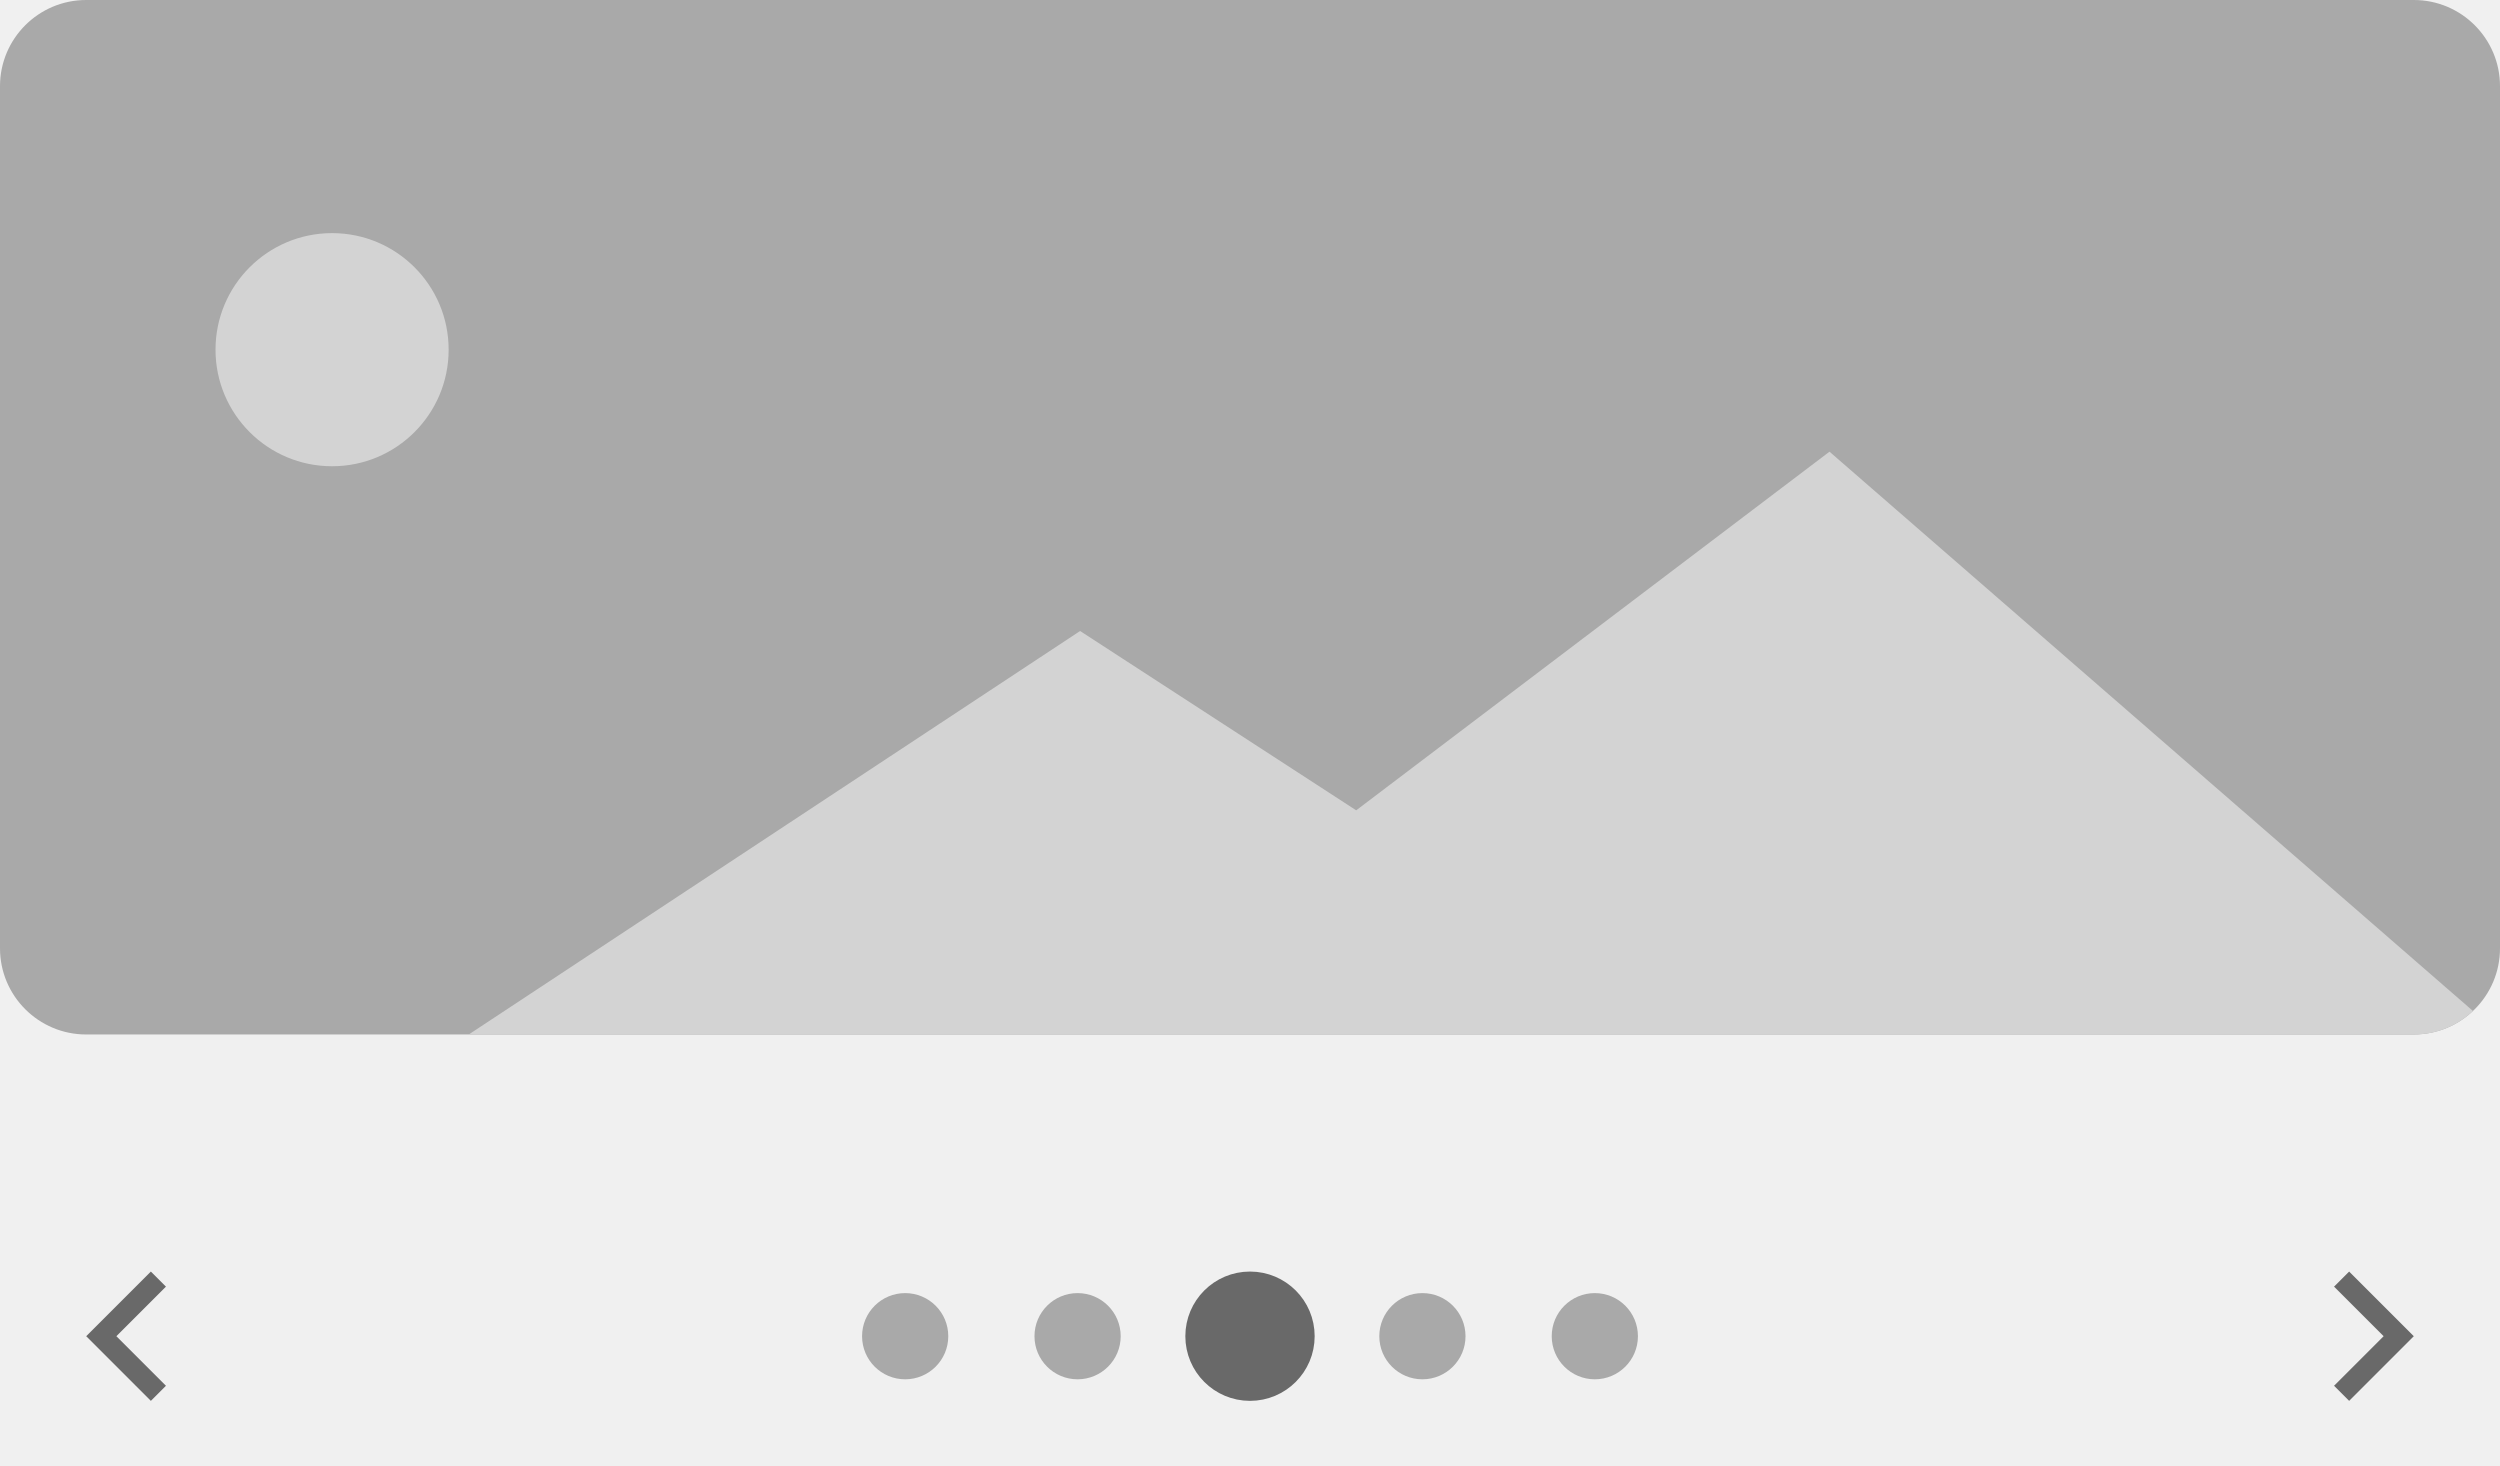
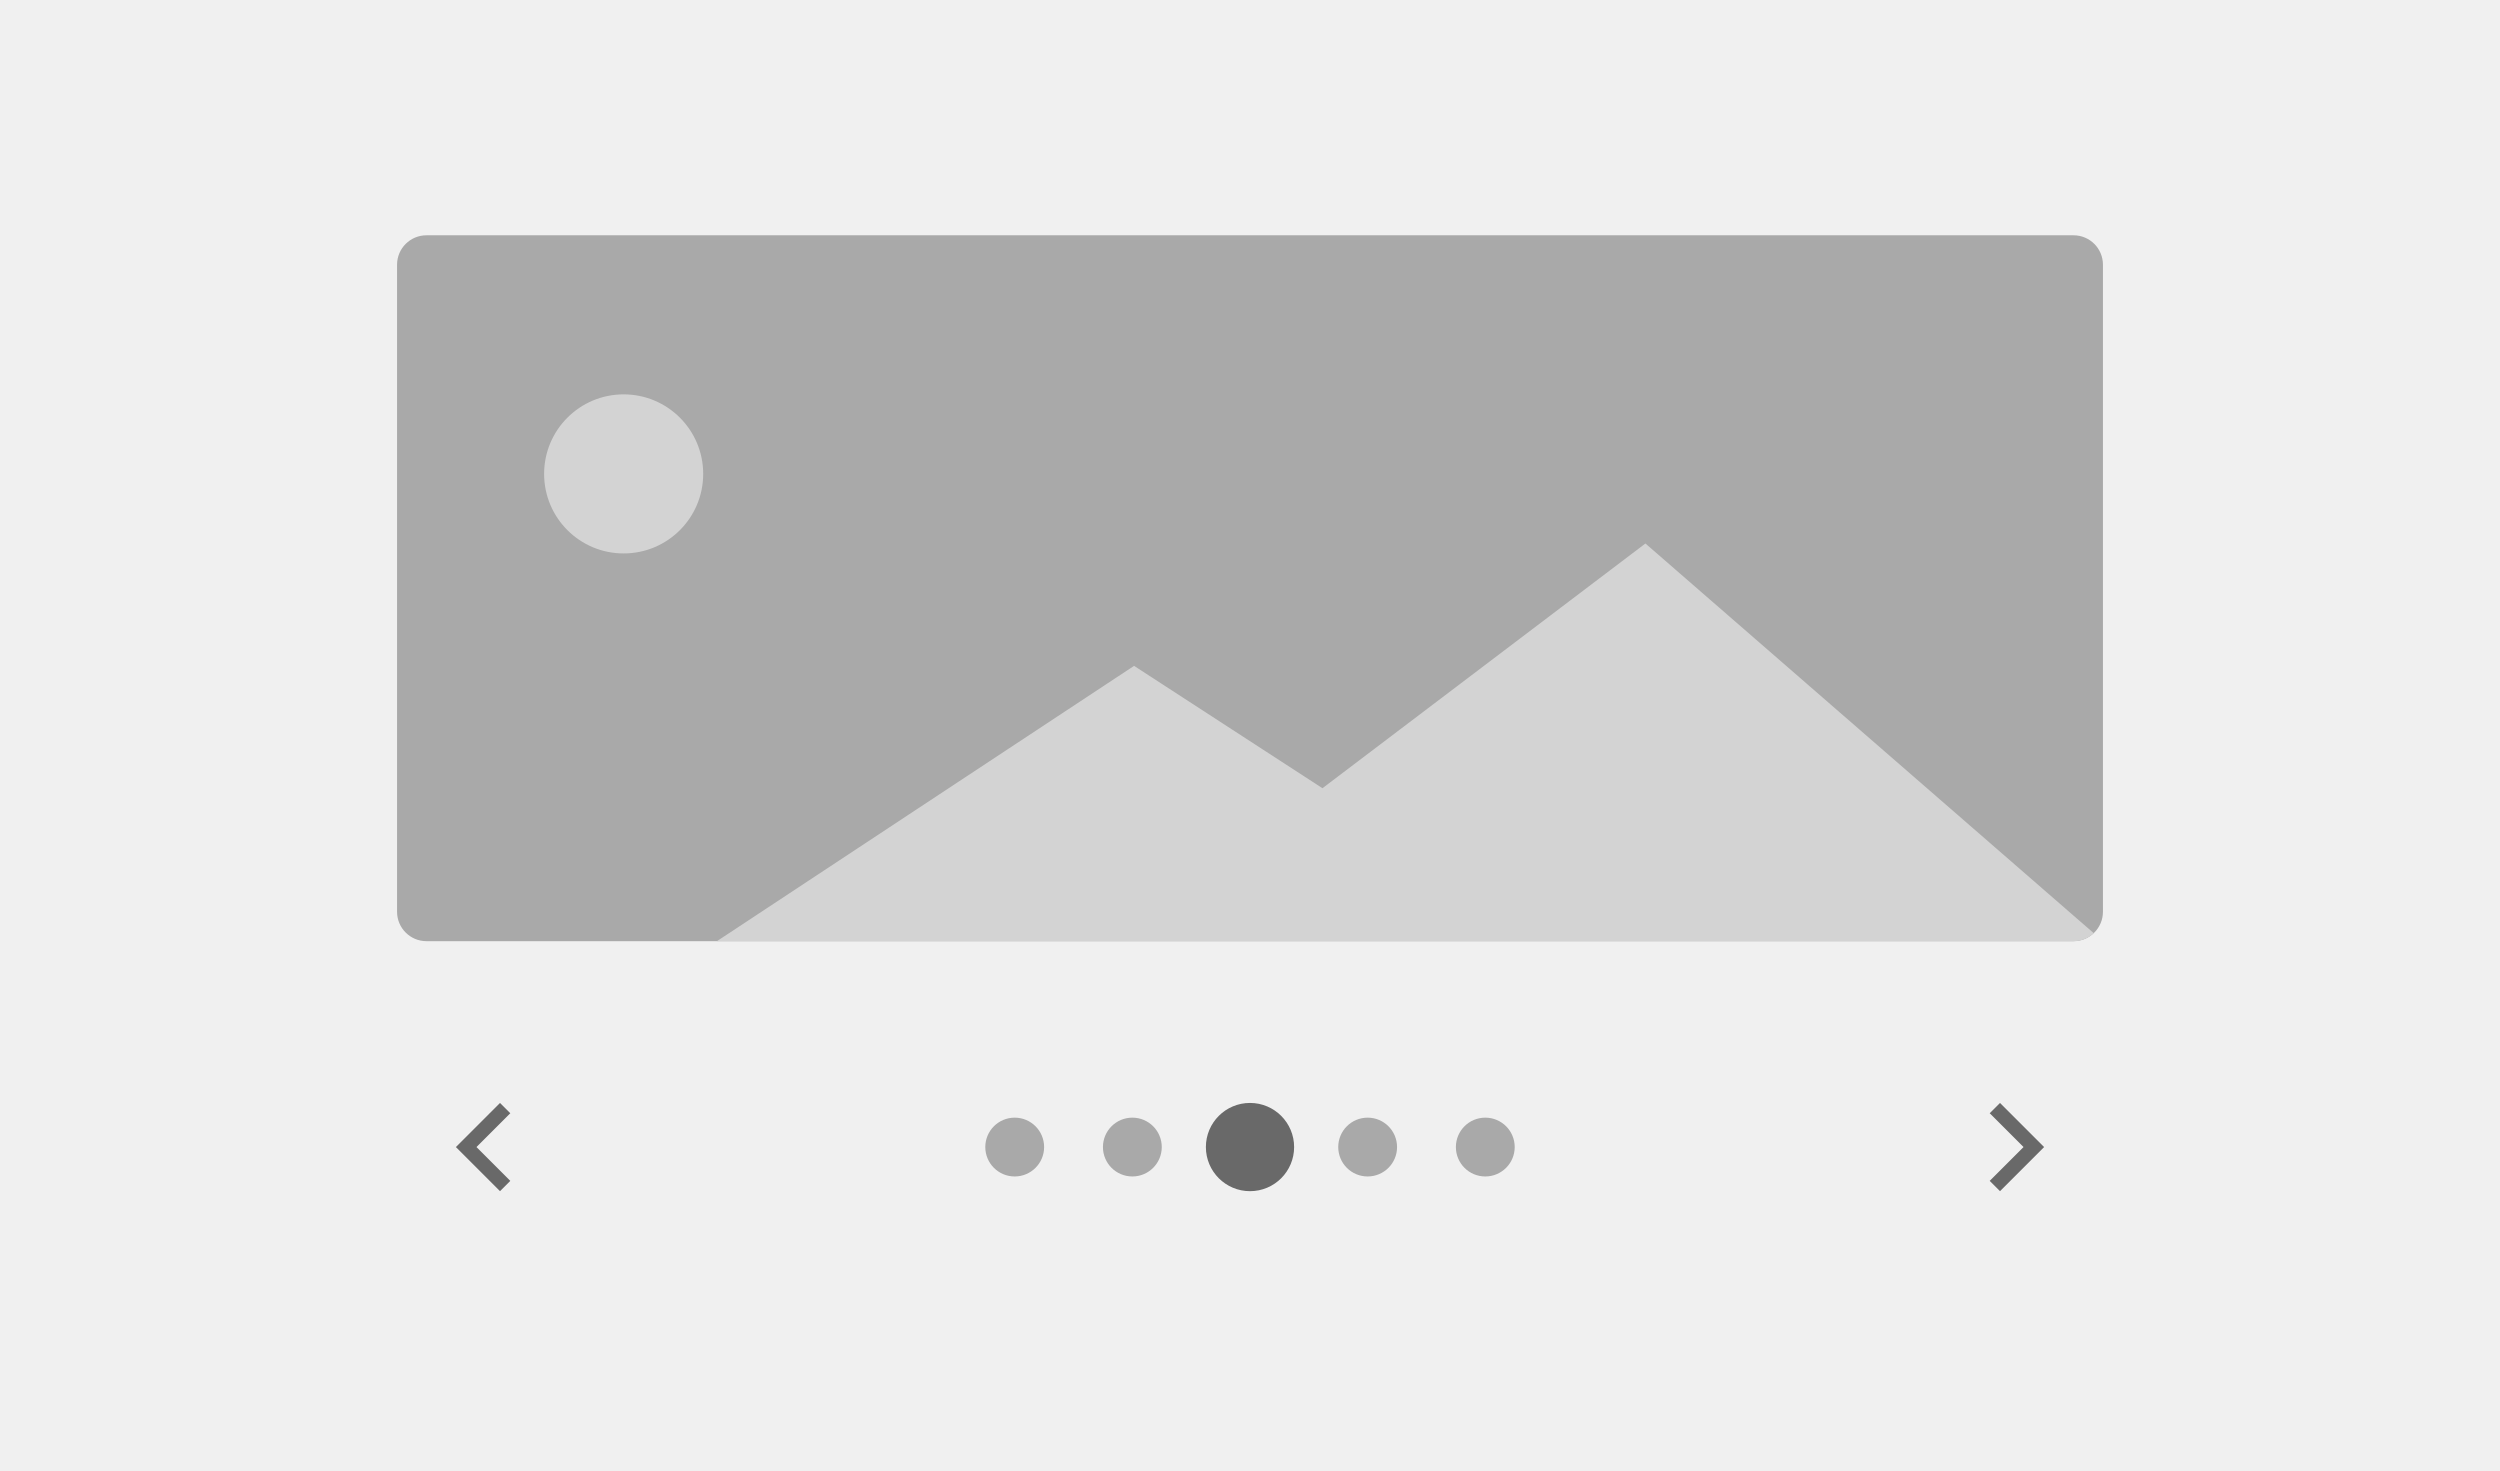
- <svg xmlns="http://www.w3.org/2000/svg" width="232" height="136" viewBox="0 0 232 136" fill="none">
-   <g clip-path="url(#clip0_2115_387)">
-     <rect width="232" height="96" rx="8" fill="#A9A9A9" />
-     <path d="M232 96L169.777 41.916L125.854 75.198L100.233 58.557L43.5 96H232Z" fill="#D3D3D3" />
-     <circle cx="30.817" cy="32.451" r="10.817" fill="#D3D3D3" />
+ <svg xmlns="http://www.w3.org/2000/svg" width="340" height="200" viewBox="0 0 340 200" fill="none">
+   <g clip-path="url(#clip0_2145_1354)">
+     <rect x="54" y="32" width="232" height="96" rx="4" fill="#A9A9A9" />
+     <path d="M286 128L223.777 73.915L179.854 107.198L154.233 90.557L97.5 128H286Z" fill="#D3D3D3" />
+     <circle cx="84.817" cy="64.451" r="10.817" fill="#D3D3D3" />
  </g>
-   <path d="M14 130L8 124L14 118L15.4 119.4L10.8 124L15.4 128.6L14 130Z" fill="#696969" />
-   <rect x="80" y="120" width="8" height="8" rx="4" fill="#A9A9A9" />
-   <rect x="96" y="120" width="8" height="8" rx="4" fill="#A9A9A9" />
-   <rect x="111" y="119" width="10" height="10" rx="5" fill="#696969" />
-   <rect x="111" y="119" width="10" height="10" rx="5" stroke="#696969" stroke-width="2" />
-   <rect x="128" y="120" width="8" height="8" rx="4" fill="#A9A9A9" />
-   <rect x="144" y="120" width="8" height="8" rx="4" fill="#A9A9A9" />
-   <path d="M218 118L224 124L218 130L216.6 128.6L221.2 124L216.6 119.4L218 118Z" fill="#696969" />
+   <path d="M68 162L62 156L68 150L69.4 151.4L64.8 156L69.4 160.6L68 162Z" fill="#696969" />
+   <rect x="134" y="152" width="8" height="8" rx="4" fill="#A9A9A9" />
+   <rect x="150" y="152" width="8" height="8" rx="4" fill="#A9A9A9" />
+   <rect x="165" y="151" width="10" height="10" rx="5" fill="#696969" />
+   <rect x="165" y="151" width="10" height="10" rx="5" stroke="#696969" stroke-width="2" />
+   <rect x="182" y="152" width="8" height="8" rx="4" fill="#A9A9A9" />
+   <rect x="198" y="152" width="8" height="8" rx="4" fill="#A9A9A9" />
+   <path d="M272 150L278 156L272 162L270.6 160.6L275.2 156L270.6 151.4L272 150Z" fill="#696969" />
  <defs>
-     <clipPath id="clip0_2115_387">
-       <rect width="232" height="96" rx="8" fill="white" />
+     <clipPath id="clip0_2145_1354">
+       <rect x="54" y="32" width="232" height="96" rx="4" fill="white" />
    </clipPath>
  </defs>
</svg>
